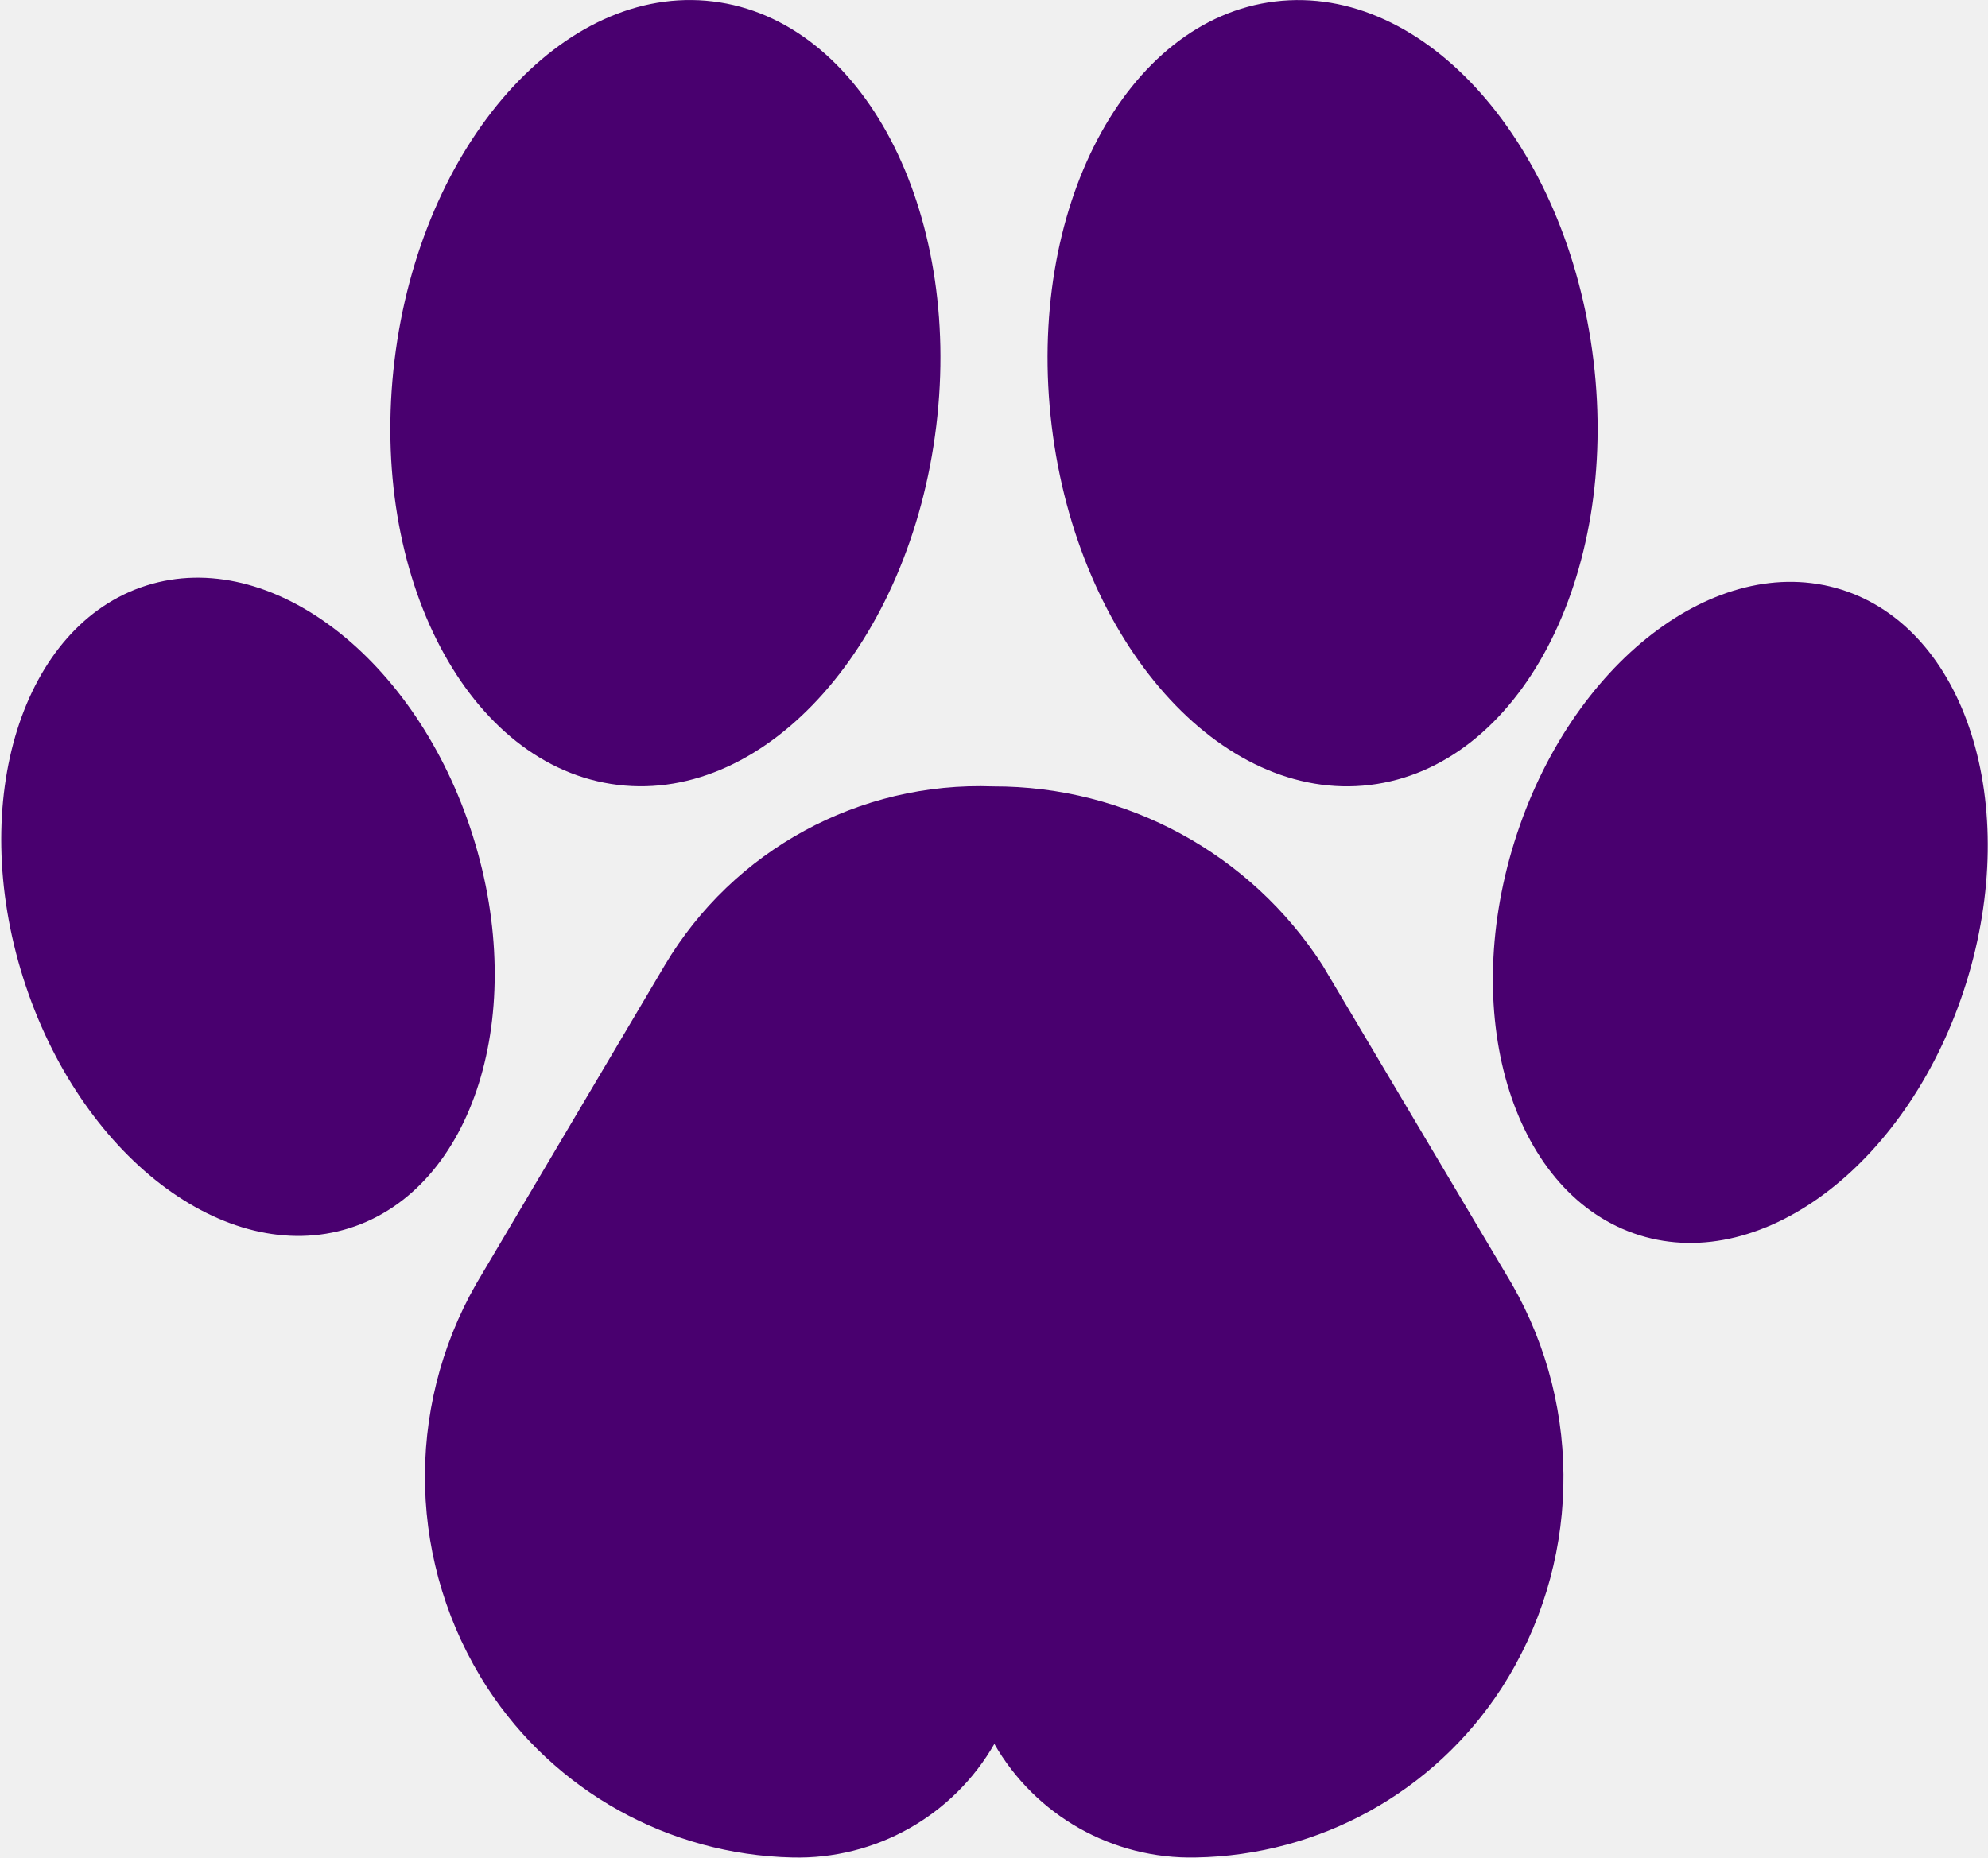
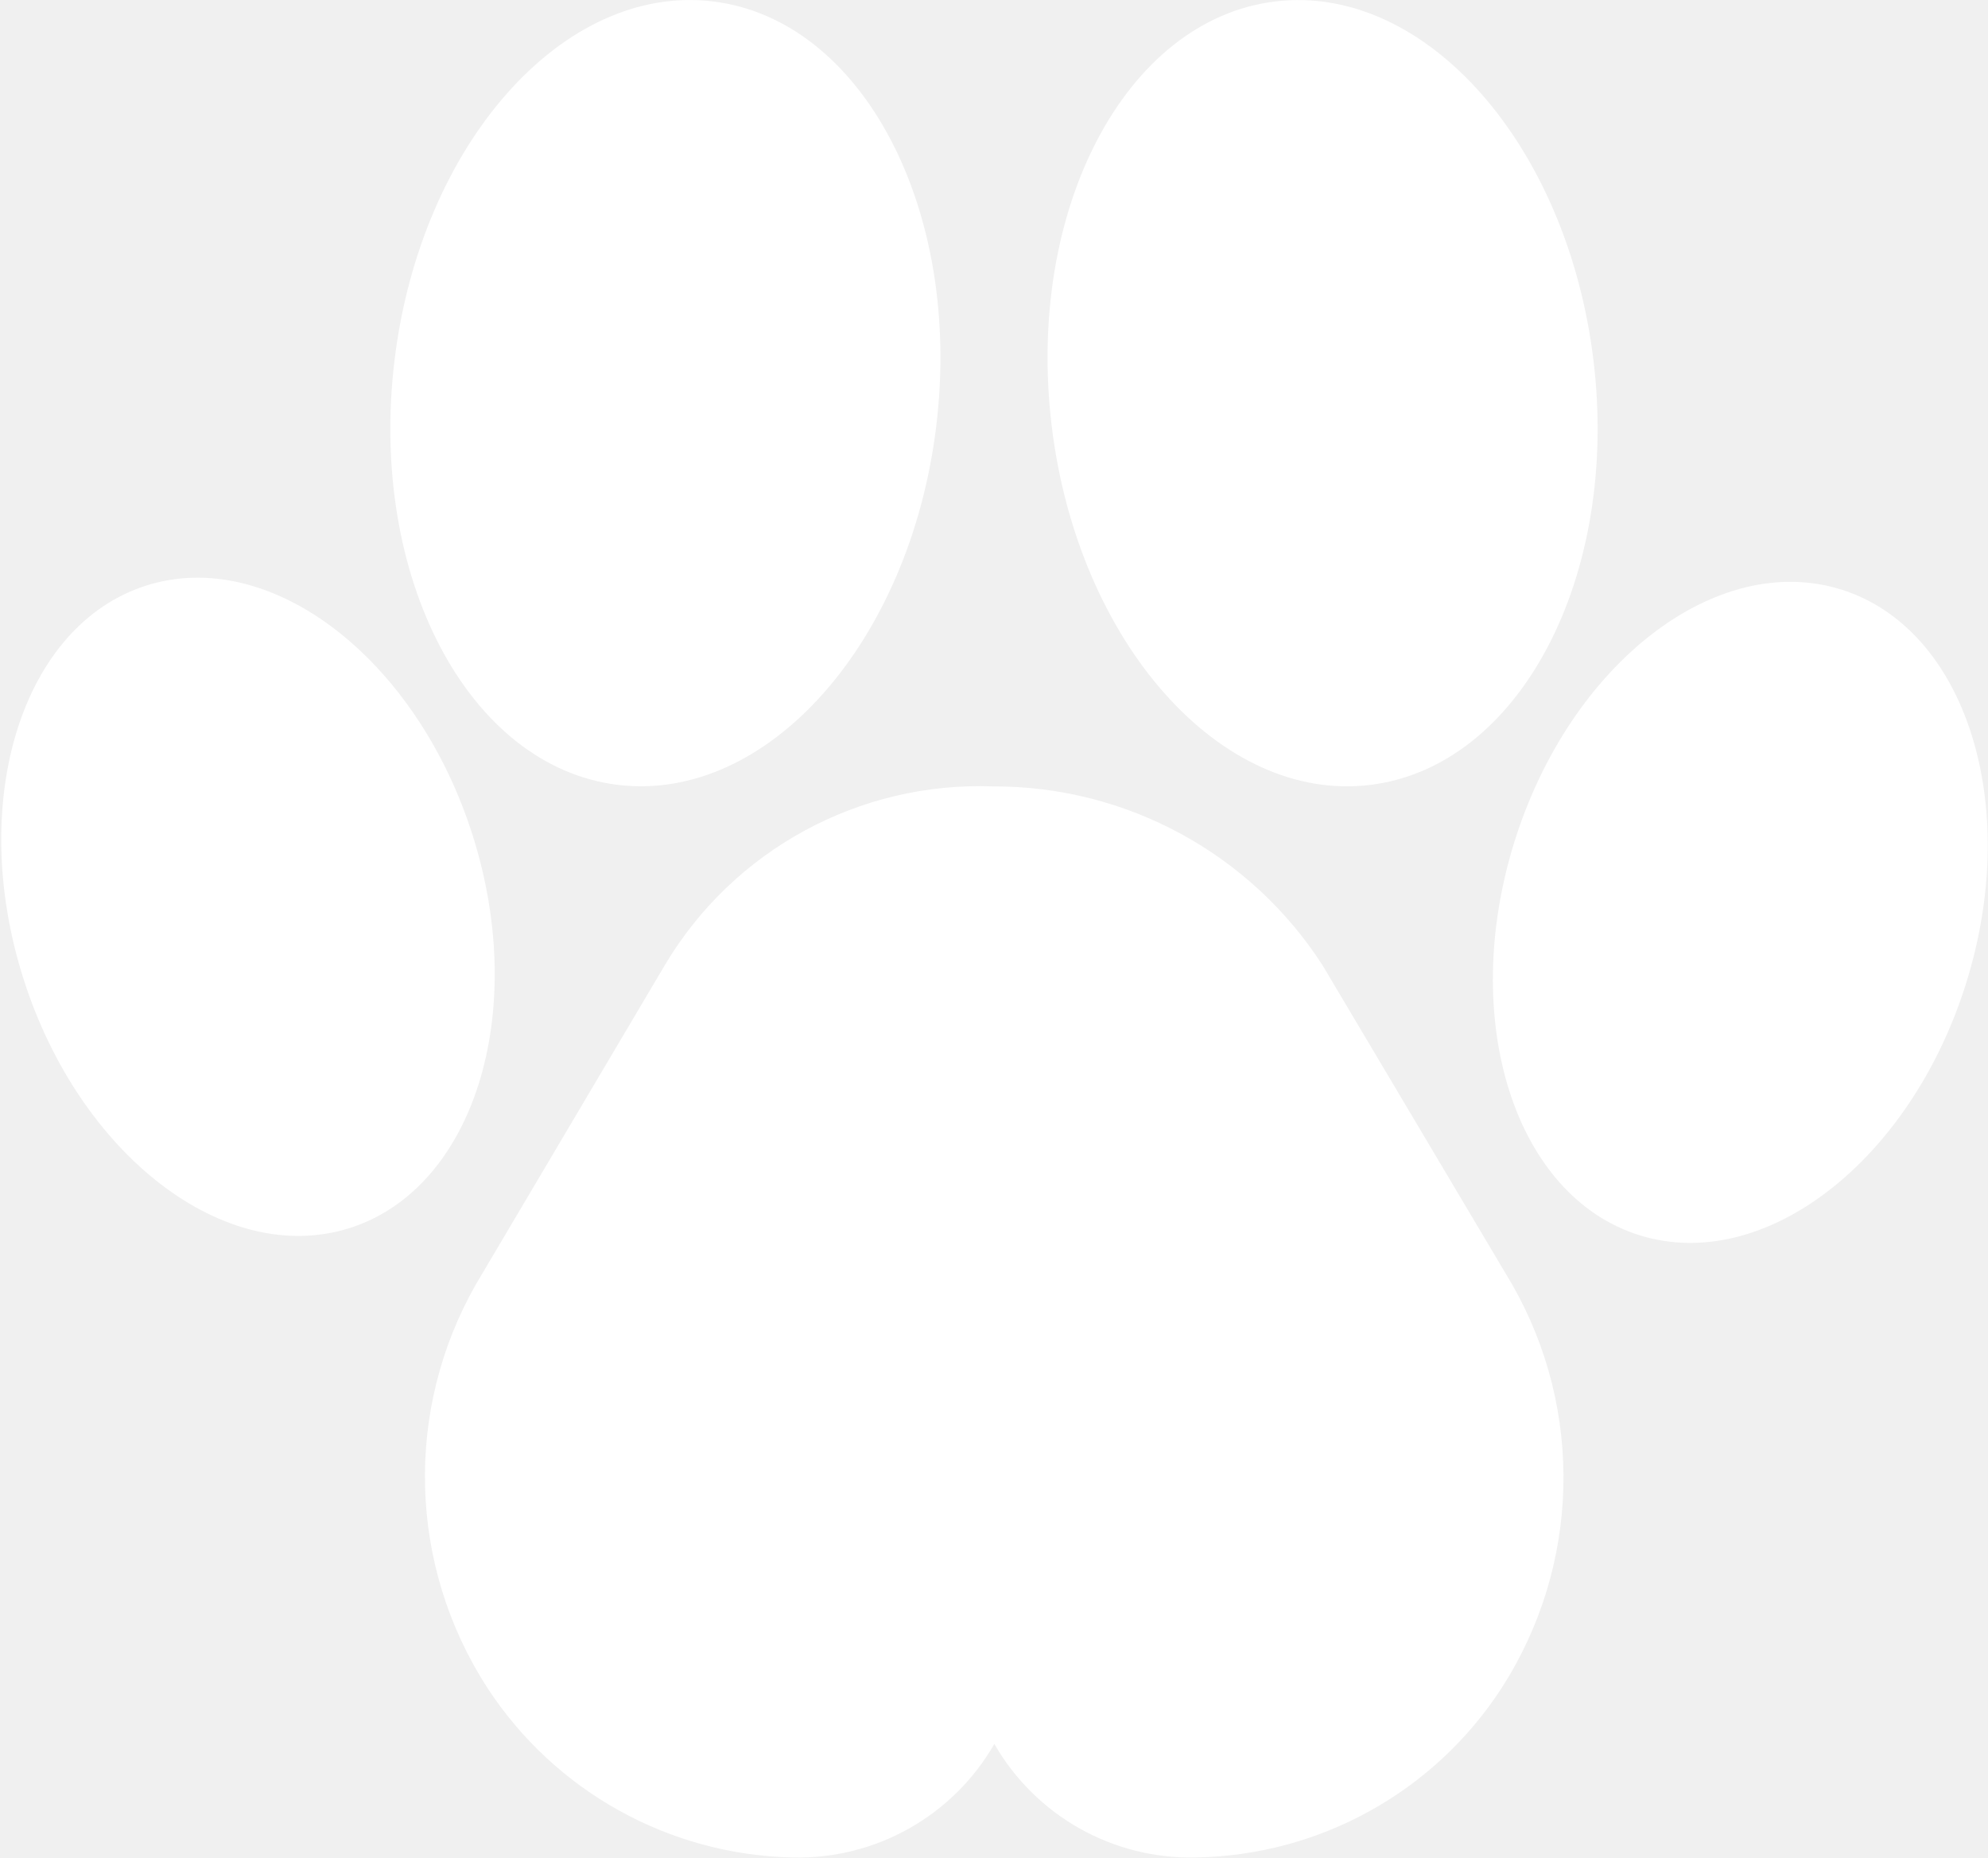
<svg xmlns="http://www.w3.org/2000/svg" id="Layer_1" data-name="Layer 1" viewBox="0 0 28.56 26.69">
  <defs>
-     <style>.cls-1{fill:#49006f;}</style>
+     <style>.cls-1{fill:#fff;}</style>
  </defs>
  <g id="Group_21" data-name="Group 21">
    <line id="Line_1" data-name="Line 1" class="cls-1" x1="14.28" y1="25.05" x2="14.27" y2="25.05" />
    <line id="Line_2" data-name="Line 2" class="cls-1" x1="14.27" y1="25.05" x2="14.28" y2="25.05" />
    <g id="Group_20" data-name="Group 20">
      <path id="Path_54" data-name="Path 54" class="cls-1" d="M14.28,25.05a3.25,3.25,0,0,0,2.9,1.64,5.34,5.34,0,0,0,4.39-2.43,5.59,5.59,0,0,0,.15-5.81L19,13.87a5.61,5.61,0,0,0-4.73-2.57,5.26,5.26,0,0,0-4.72,2.57L6.84,18.45A5.58,5.58,0,0,0,7,24.25a5.37,5.37,0,0,0,4.38,2.44,3.25,3.25,0,0,0,2.91-1.64" />
    </g>
  </g>
  <g id="Group_22" data-name="Group 22">
    <ellipse id="Ellipse_57" data-name="Ellipse 57" class="cls-1" cx="19" cy="5.65" rx="3.92" ry="5.67" transform="translate(-0.54 2.32) rotate(-6.89)" />
    <ellipse id="Ellipse_58" data-name="Ellipse 58" class="cls-1" cx="9.56" cy="5.65" rx="5.67" ry="3.92" transform="translate(2.8 14.46) rotate(-83.09)" />
  </g>
  <g id="Group_23" data-name="Group 23">
    <ellipse id="Ellipse_59" data-name="Ellipse 59" class="cls-1" cx="25" cy="13.11" rx="4.86" ry="3.4" transform="translate(5.04 33.07) rotate(-72.67)" />
    <ellipse id="Ellipse_60" data-name="Ellipse 60" class="cls-1" cx="3.55" cy="13.1" rx="3.4" ry="4.86" transform="matrix(0.95, -0.3, 0.3, 0.95, -3.74, 1.65)" />
  </g>
</svg>
